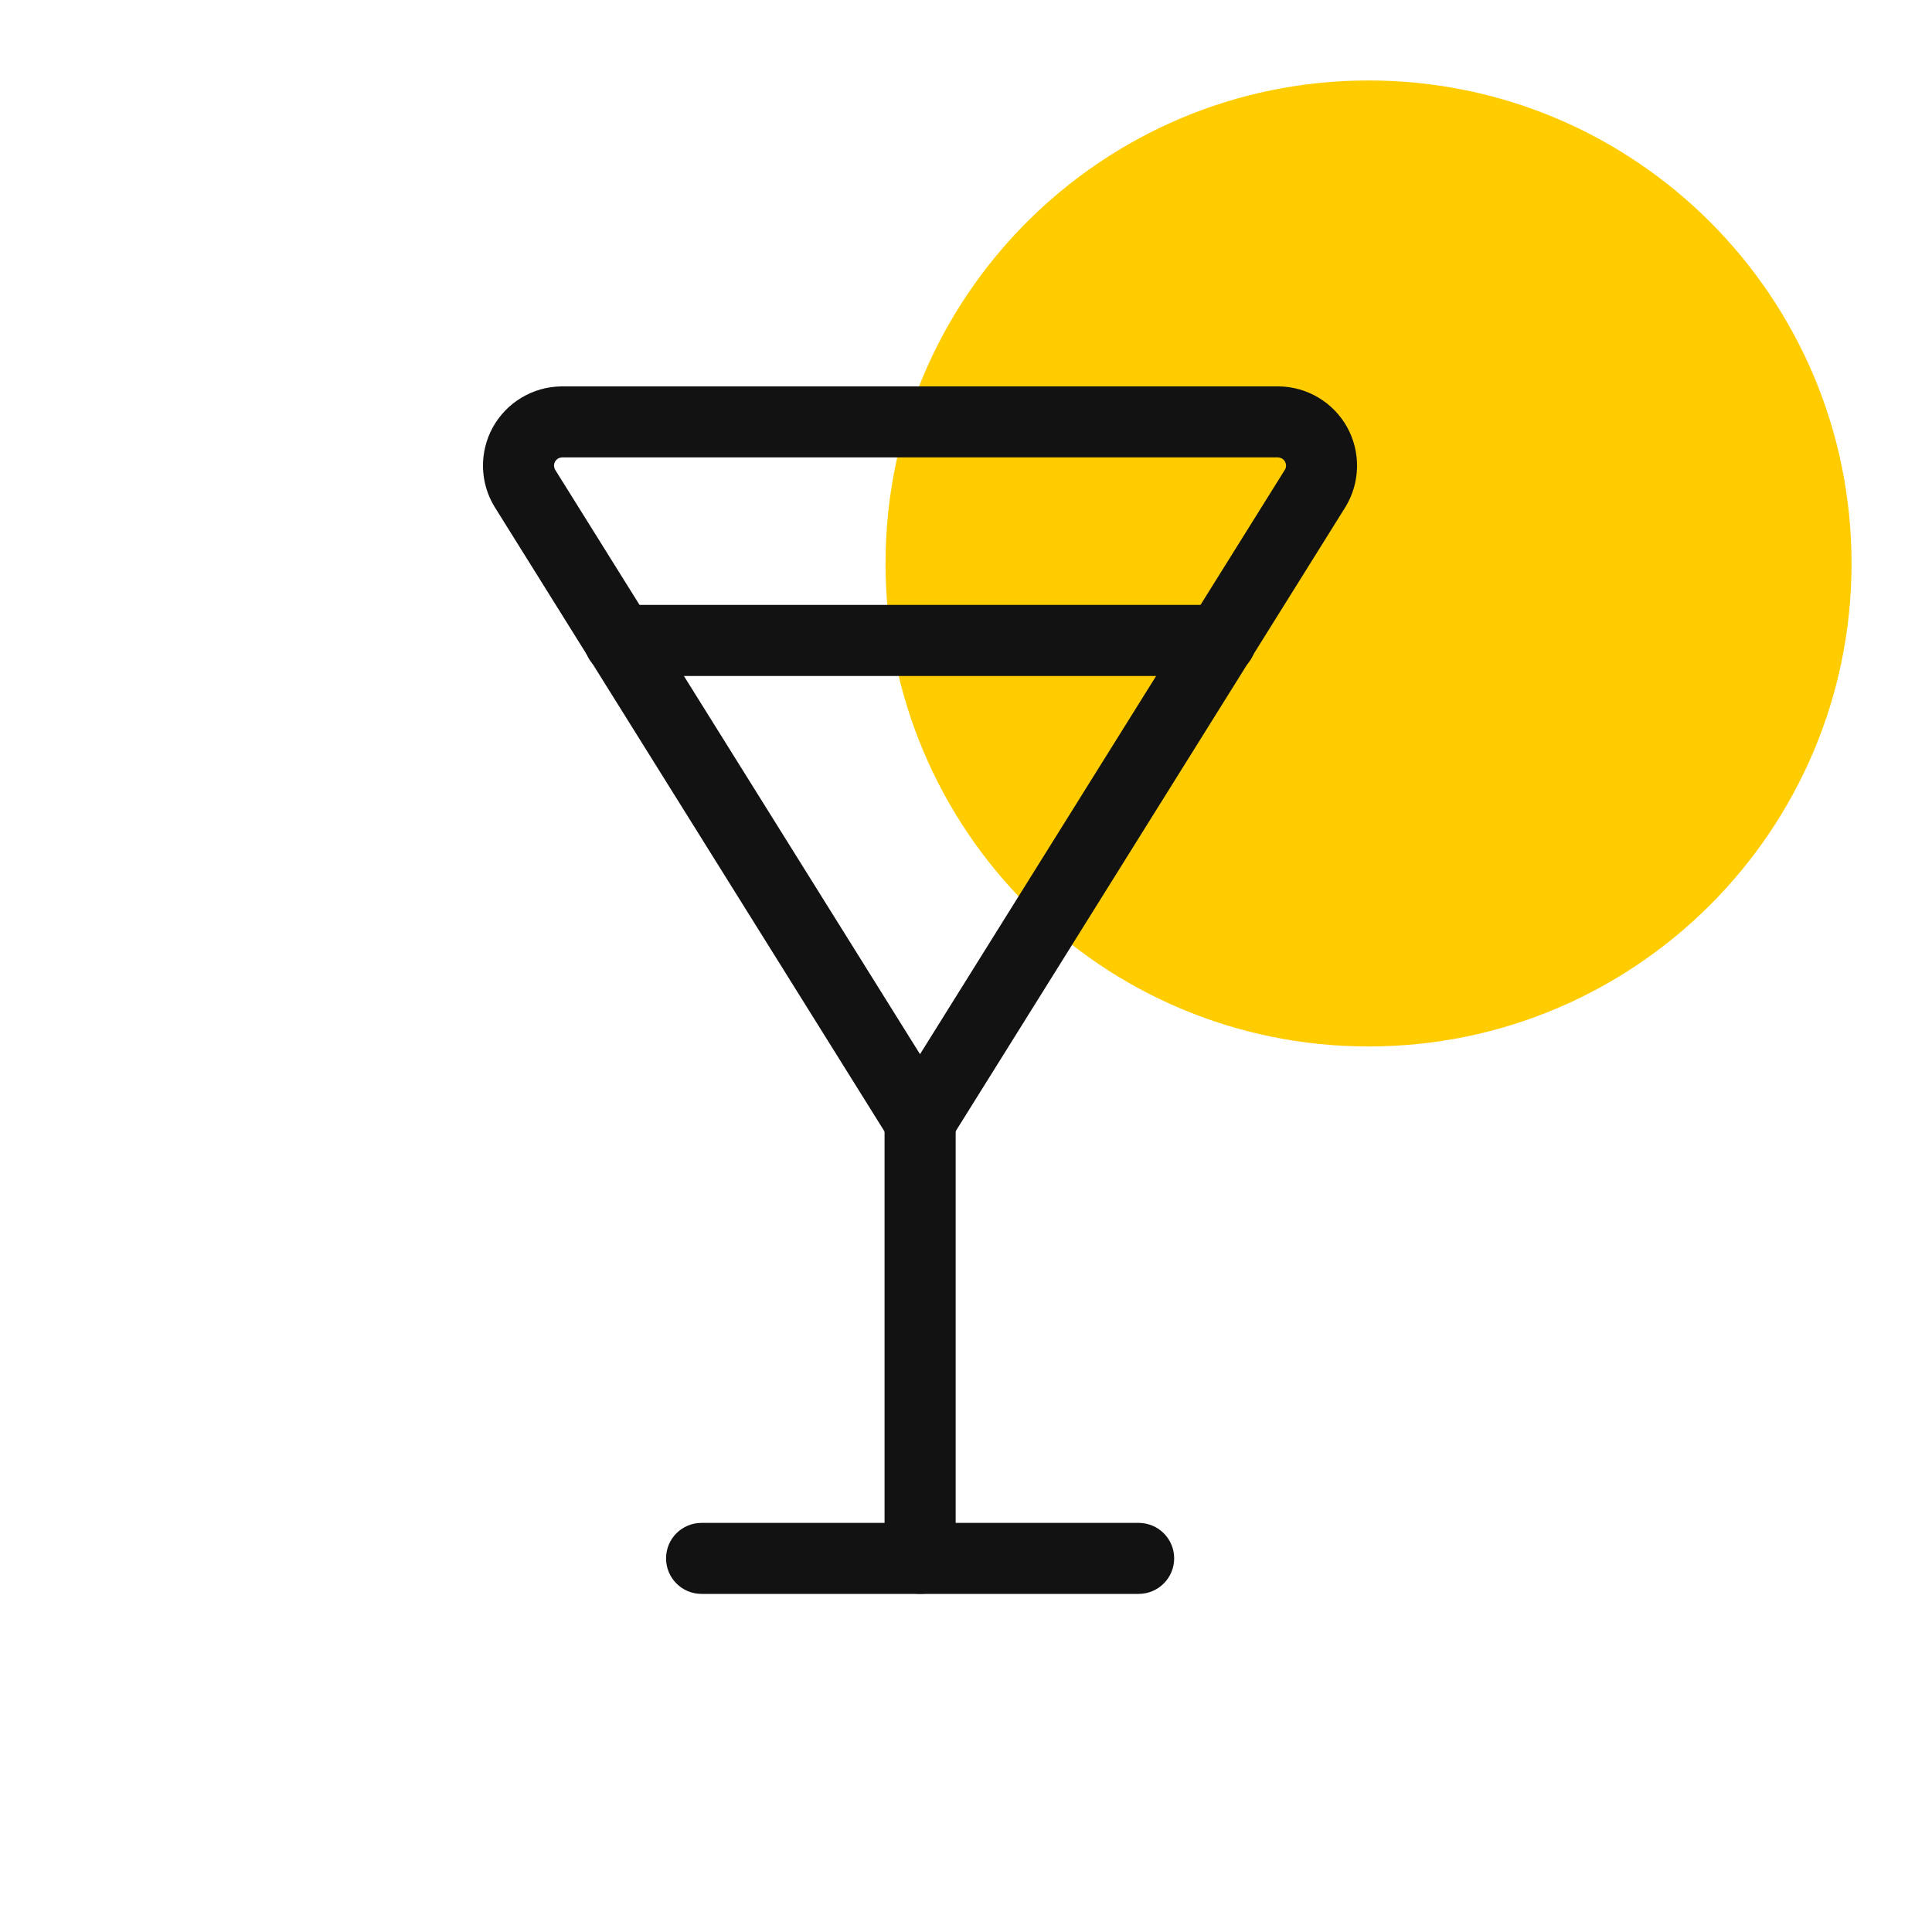
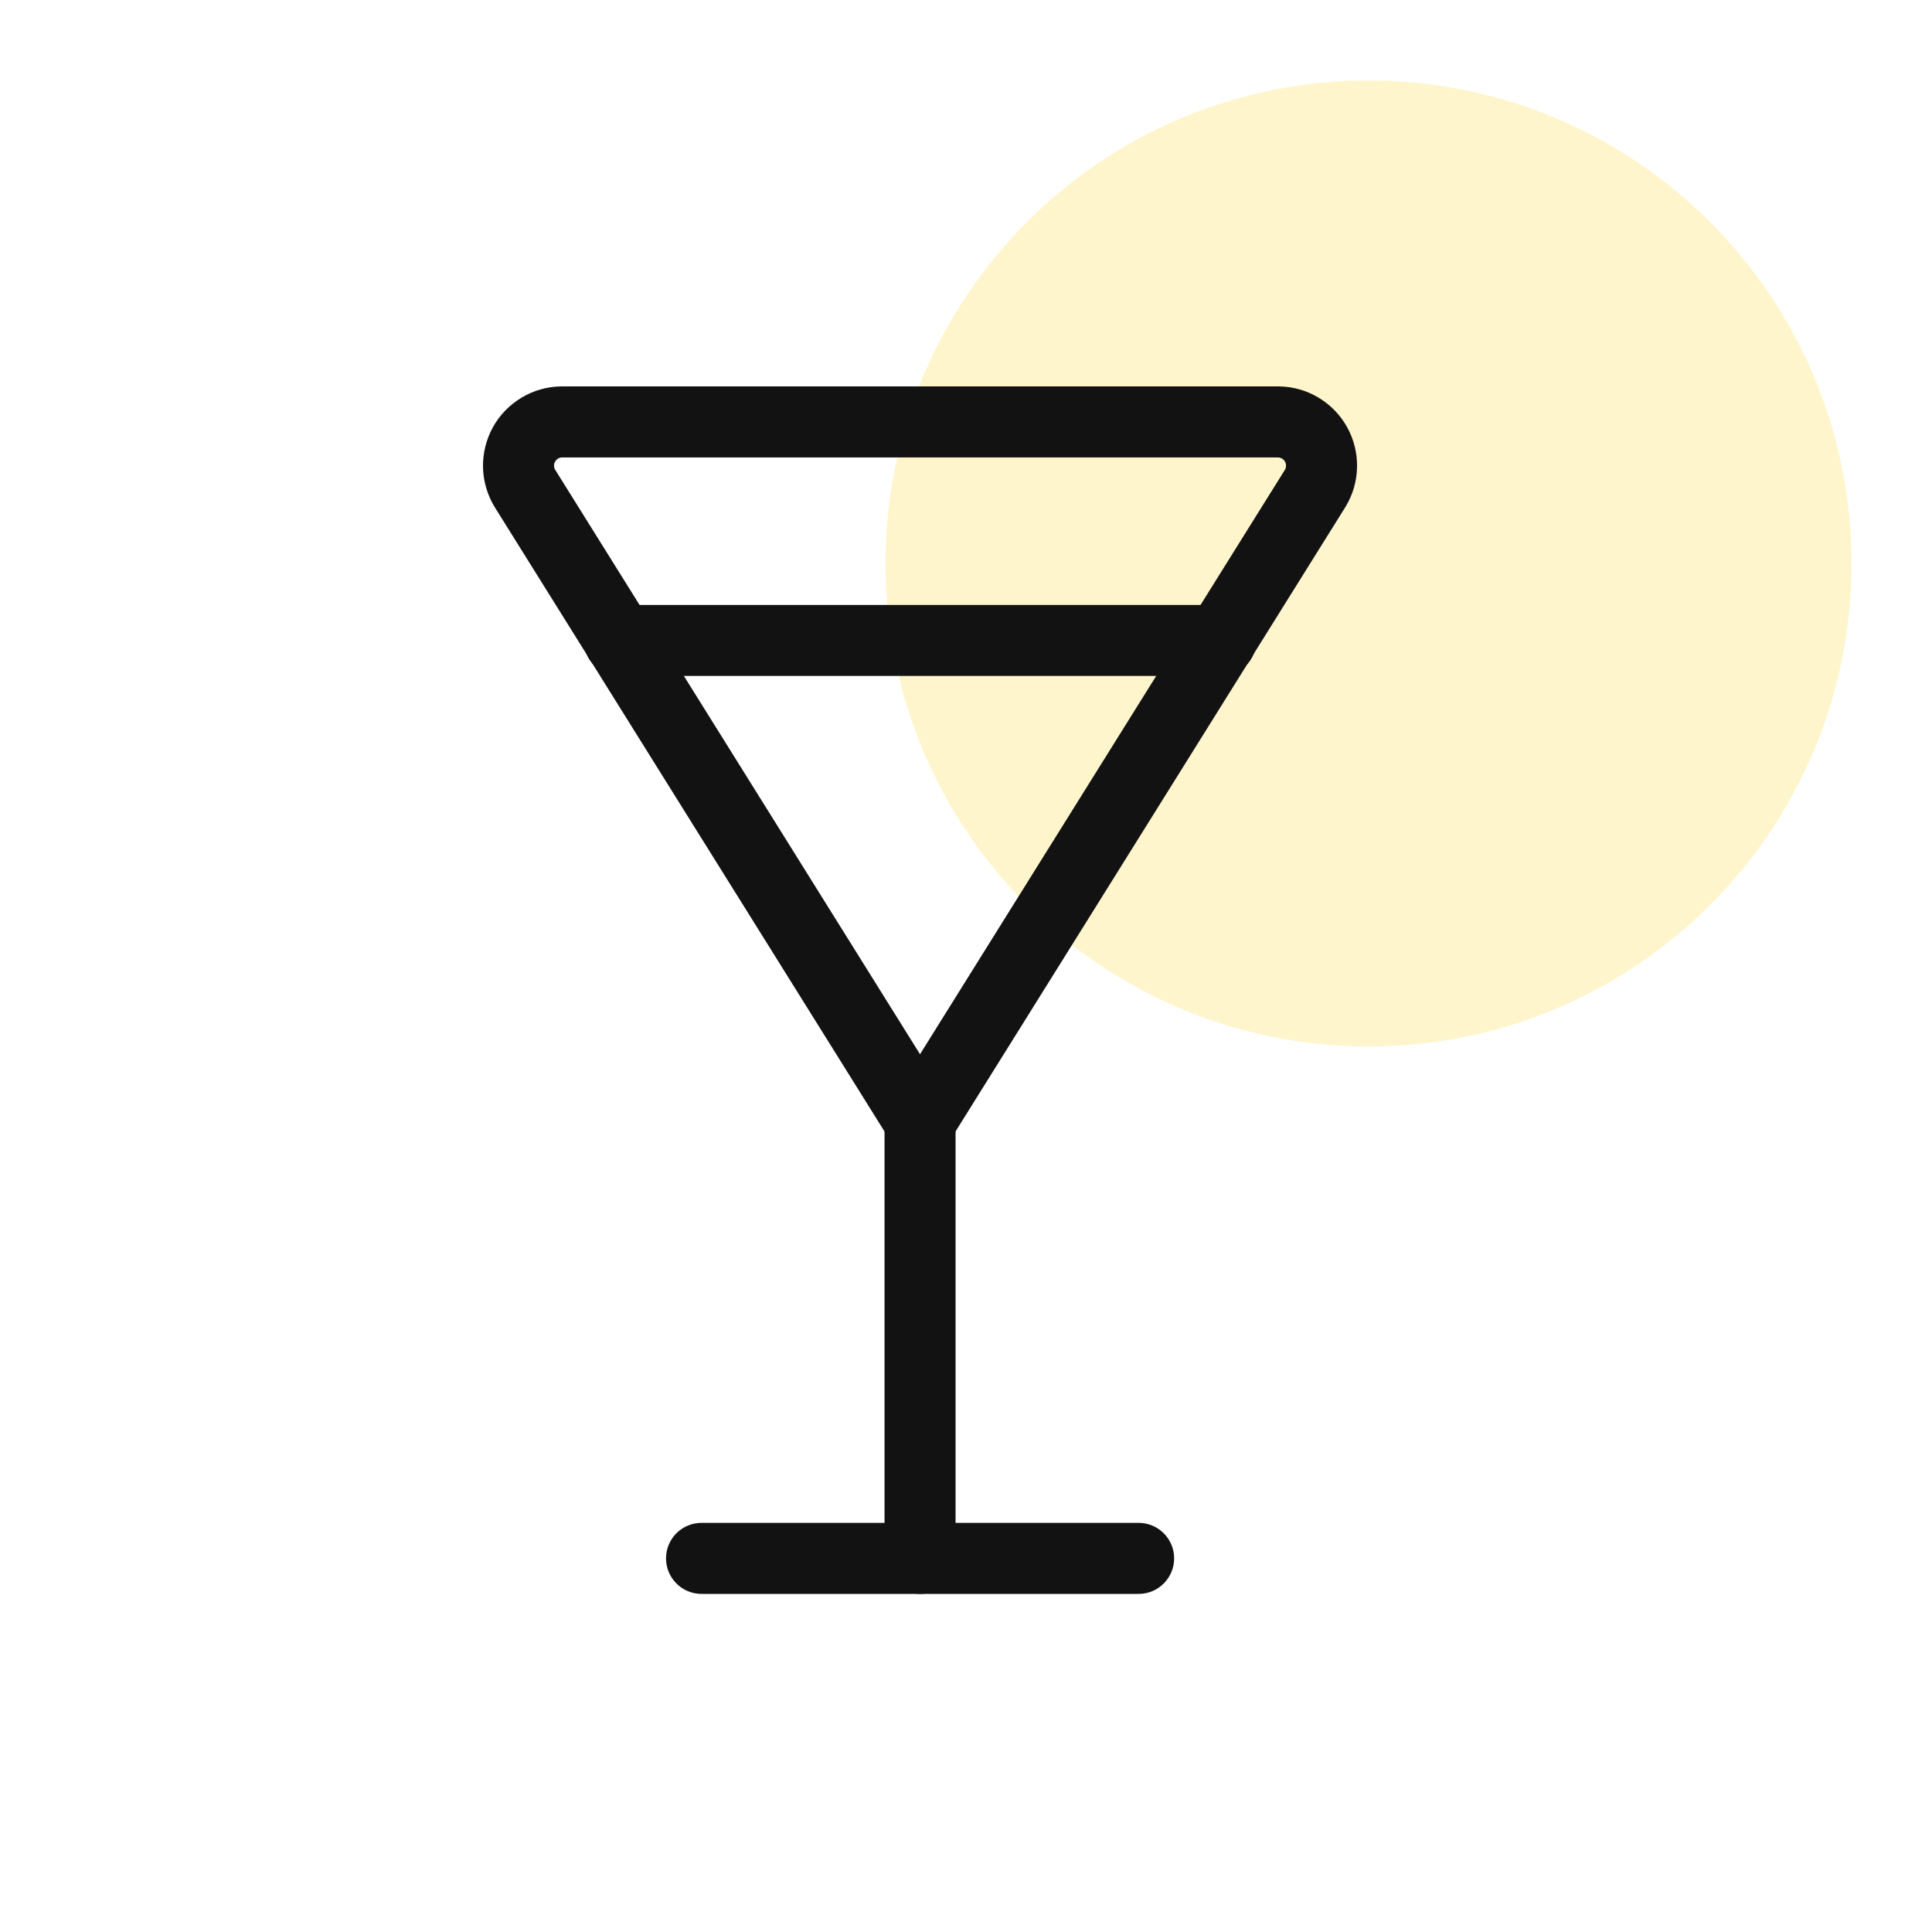
- <svg xmlns="http://www.w3.org/2000/svg" width="20" height="20" viewBox="0 0 20 20" fill="none">
-   <ellipse cx="14.167" cy="5.833" rx="5" ry="5" fill="#FFCC00" />
-   <path fill-rule="evenodd" clip-rule="evenodd" d="M5.814 4H13.24C13.384 4.002 13.526 4.042 13.65 4.117C13.774 4.191 13.876 4.297 13.946 4.423C14.016 4.55 14.051 4.693 14.048 4.837C14.045 4.982 14.004 5.123 13.929 5.247L13.927 5.25L9.836 11.802C9.769 11.91 9.651 11.975 9.524 11.975C9.397 11.975 9.279 11.91 9.212 11.802L5.12 5.247C5.044 5.123 5.003 4.982 5 4.837C4.997 4.693 5.032 4.55 5.102 4.423C5.172 4.297 5.274 4.191 5.398 4.117C5.522 4.042 5.664 4.002 5.809 4L5.814 4ZM5.817 4.735C5.803 4.736 5.789 4.74 5.777 4.747C5.764 4.755 5.753 4.766 5.746 4.779C5.739 4.792 5.735 4.807 5.735 4.822C5.736 4.836 5.74 4.851 5.747 4.863L9.524 10.913L13.301 4.863C13.309 4.851 13.313 4.836 13.313 4.822C13.313 4.807 13.31 4.792 13.302 4.779C13.295 4.766 13.285 4.755 13.272 4.747C13.259 4.74 13.245 4.736 13.231 4.735H5.817Z" fill="#121212" />
-   <path fill-rule="evenodd" clip-rule="evenodd" d="M9.525 11.24C9.728 11.24 9.893 11.404 9.893 11.607V16.132C9.893 16.335 9.728 16.5 9.525 16.5C9.322 16.5 9.157 16.335 9.157 16.132V11.607C9.157 11.404 9.322 11.24 9.525 11.24Z" fill="#121212" />
-   <path fill-rule="evenodd" clip-rule="evenodd" d="M6.895 16.132C6.895 15.929 7.059 15.765 7.262 15.765H11.787C11.99 15.765 12.155 15.929 12.155 16.132C12.155 16.335 11.99 16.5 11.787 16.5H7.262C7.059 16.5 6.895 16.335 6.895 16.132Z" fill="#121212" />
-   <path fill-rule="evenodd" clip-rule="evenodd" d="M6.044 6.63C6.044 6.427 6.209 6.262 6.412 6.262H12.638C12.841 6.262 13.005 6.427 13.005 6.63C13.005 6.833 12.841 6.998 12.638 6.998H6.412C6.209 6.998 6.044 6.833 6.044 6.63Z" fill="#121212" />
+ <svg xmlns="http://www.w3.org/2000/svg" width="30" height="30" viewBox="0 0 30 30" fill="none">
+   <ellipse cx="21.25" cy="8.75" rx="7.5" ry="7.5" fill="#FFF5CC" />
+   <path fill-rule="evenodd" clip-rule="evenodd" d="M8.721 6H19.86C20.076 6.003 20.289 6.063 20.475 6.175C20.661 6.287 20.814 6.445 20.919 6.635C21.024 6.825 21.077 7.039 21.072 7.256C21.068 7.473 21.006 7.685 20.893 7.87L20.89 7.875L14.754 17.703C14.653 17.864 14.476 17.963 14.286 17.963C14.096 17.963 13.919 17.864 13.818 17.703L7.679 7.87C7.567 7.685 7.505 7.473 7.5 7.256C7.496 7.039 7.549 6.825 7.653 6.635C7.758 6.445 7.912 6.287 8.098 6.175C8.284 6.063 8.496 6.003 8.713 6L8.721 6ZM8.726 7.103C8.704 7.104 8.683 7.11 8.665 7.121C8.646 7.133 8.63 7.149 8.619 7.169C8.608 7.188 8.602 7.21 8.603 7.233C8.603 7.255 8.609 7.276 8.621 7.295L14.286 16.37L19.952 7.295C19.963 7.276 19.969 7.255 19.969 7.233C19.97 7.21 19.964 7.188 19.954 7.169C19.943 7.149 19.927 7.133 19.908 7.121C19.889 7.11 19.868 7.104 19.846 7.103H8.726Z" fill="#121212" />
+   <path fill-rule="evenodd" clip-rule="evenodd" d="M14.287 16.86C14.591 16.86 14.838 17.107 14.838 17.411V24.198C14.838 24.503 14.591 24.75 14.287 24.75C13.982 24.75 13.735 24.503 13.735 24.198V17.411C13.735 17.107 13.982 16.86 14.287 16.86Z" fill="#121212" />
+   <path fill-rule="evenodd" clip-rule="evenodd" d="M10.342 24.198C10.342 23.894 10.589 23.647 10.893 23.647H17.681C17.985 23.647 18.232 23.894 18.232 24.198C18.232 24.503 17.985 24.75 17.681 24.75H10.893C10.589 24.75 10.342 24.503 10.342 24.198Z" fill="#121212" />
+   <path fill-rule="evenodd" clip-rule="evenodd" d="M9.066 9.945C9.066 9.64 9.313 9.394 9.618 9.394H18.957C19.262 9.394 19.509 9.64 19.509 9.945C19.509 10.25 19.262 10.496 18.957 10.496H9.618C9.313 10.496 9.066 10.25 9.066 9.945Z" fill="#121212" />
</svg>
